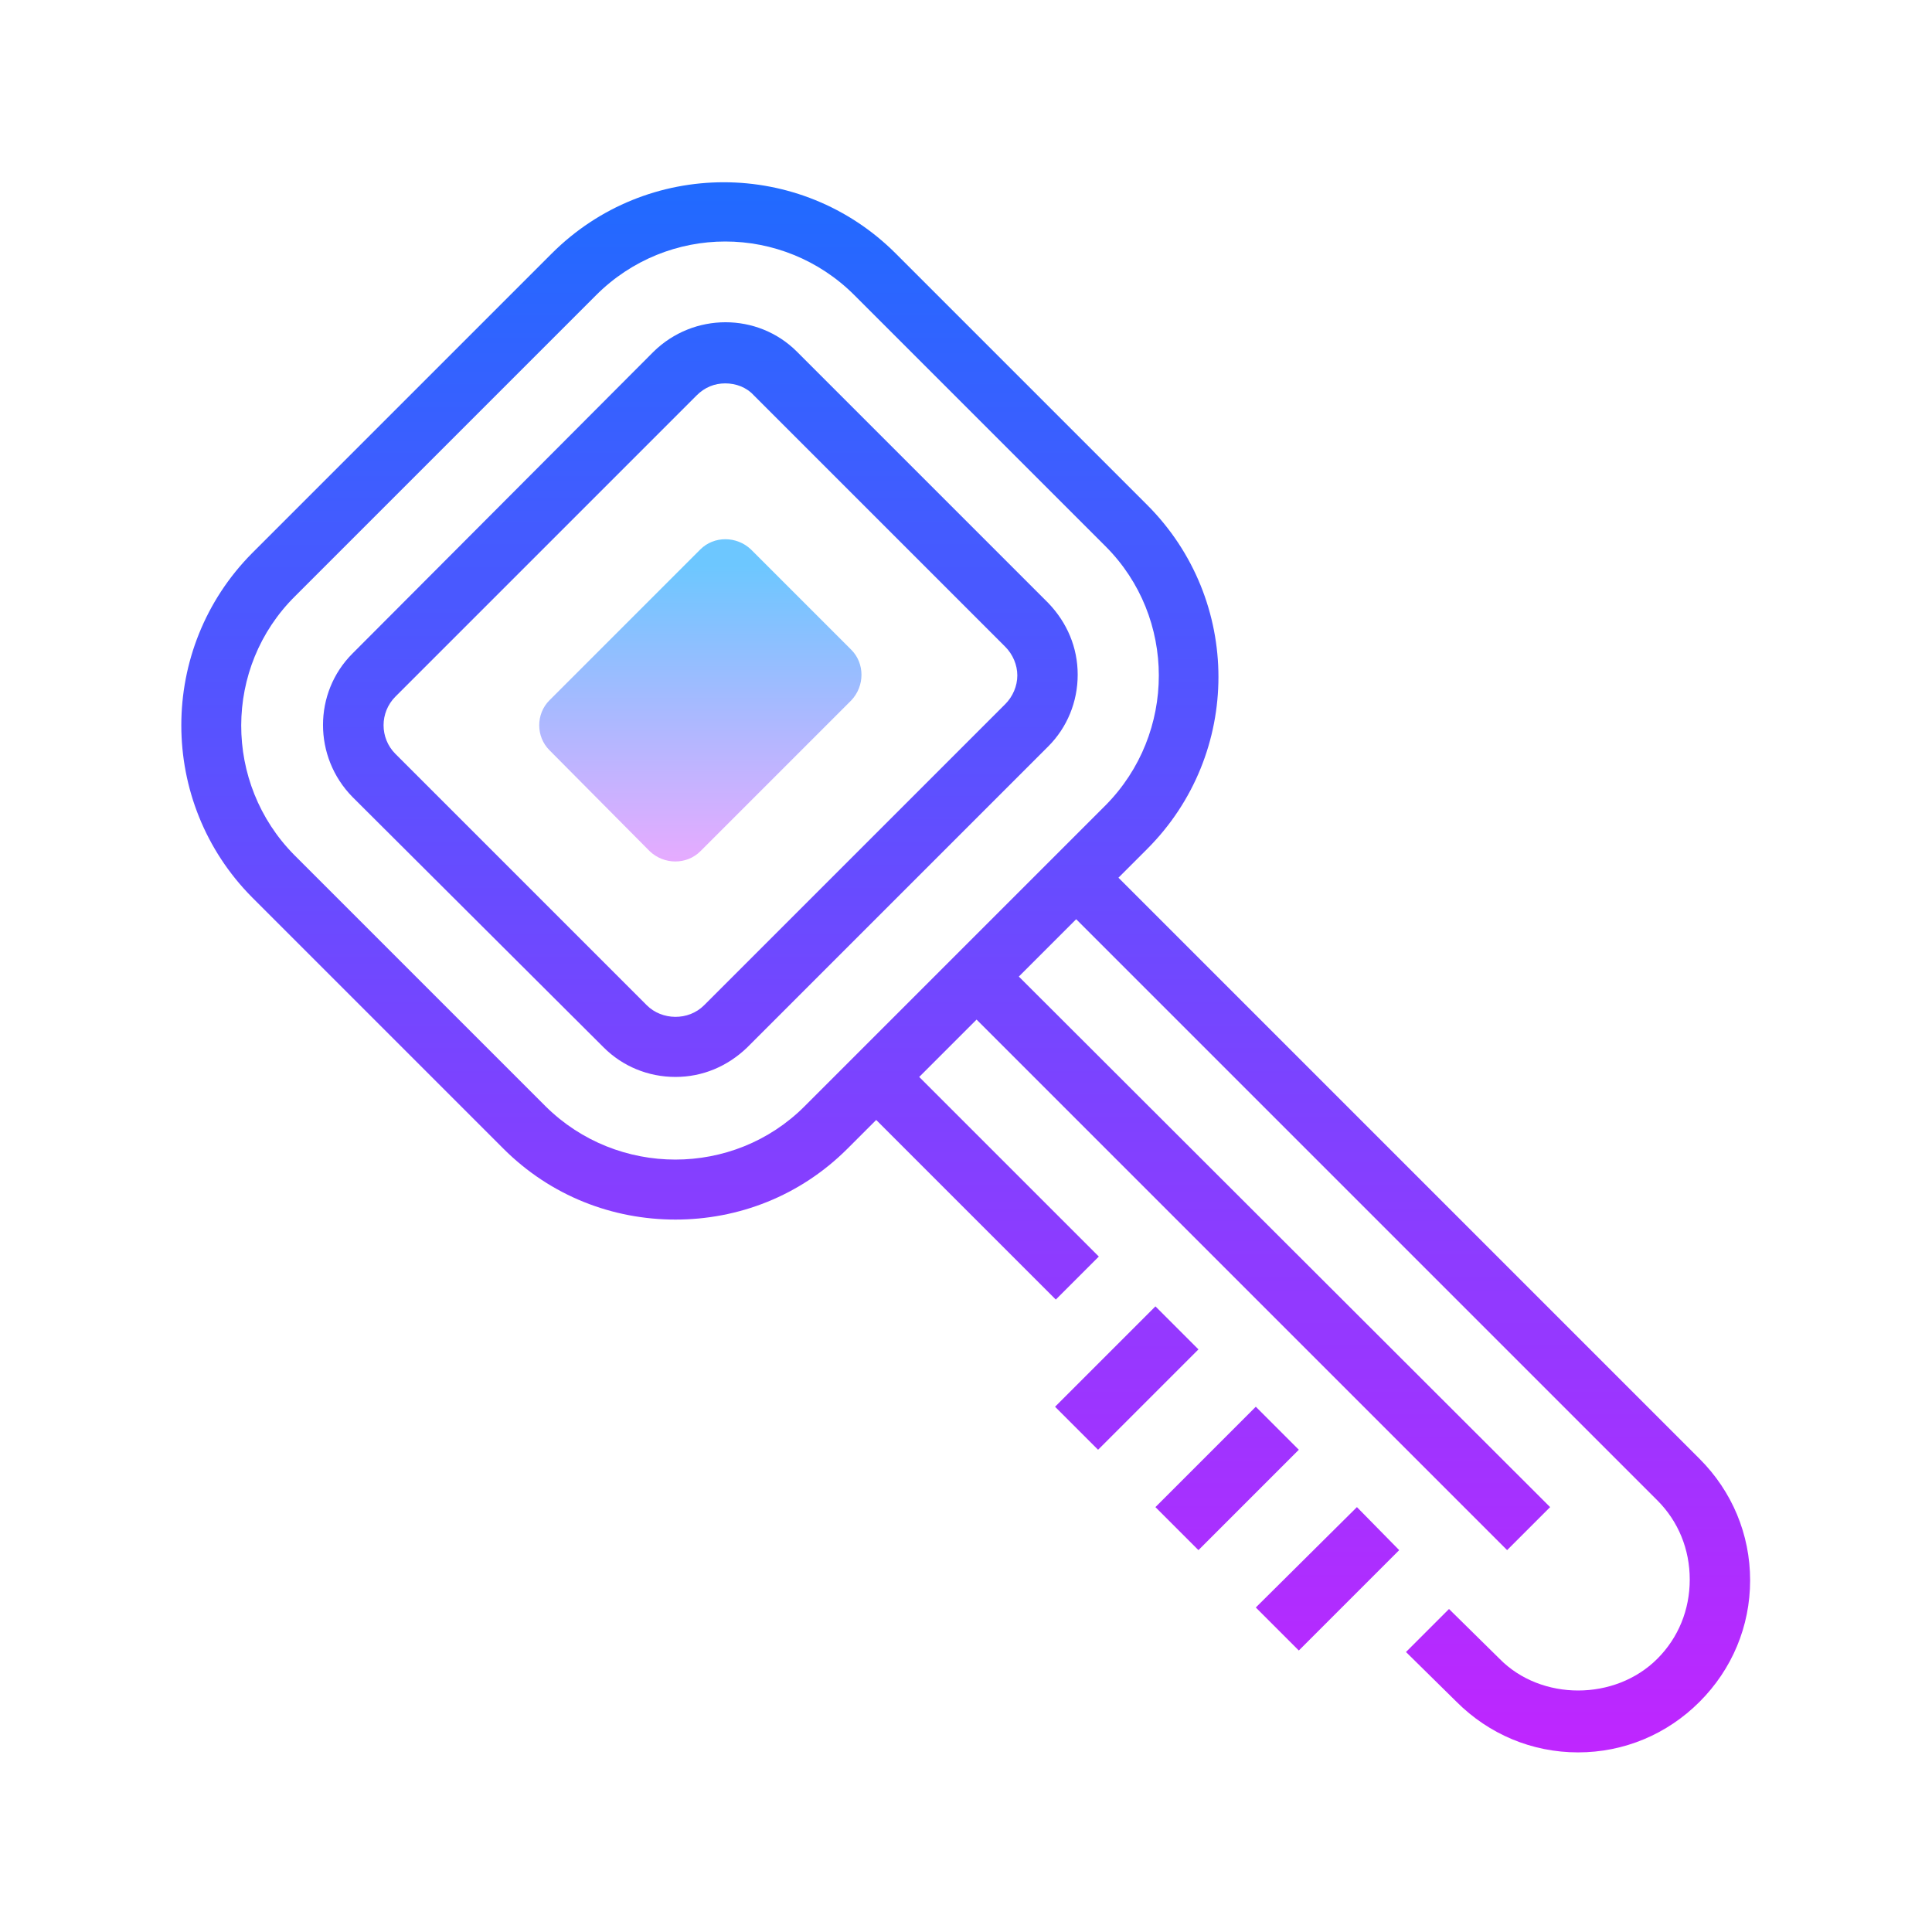
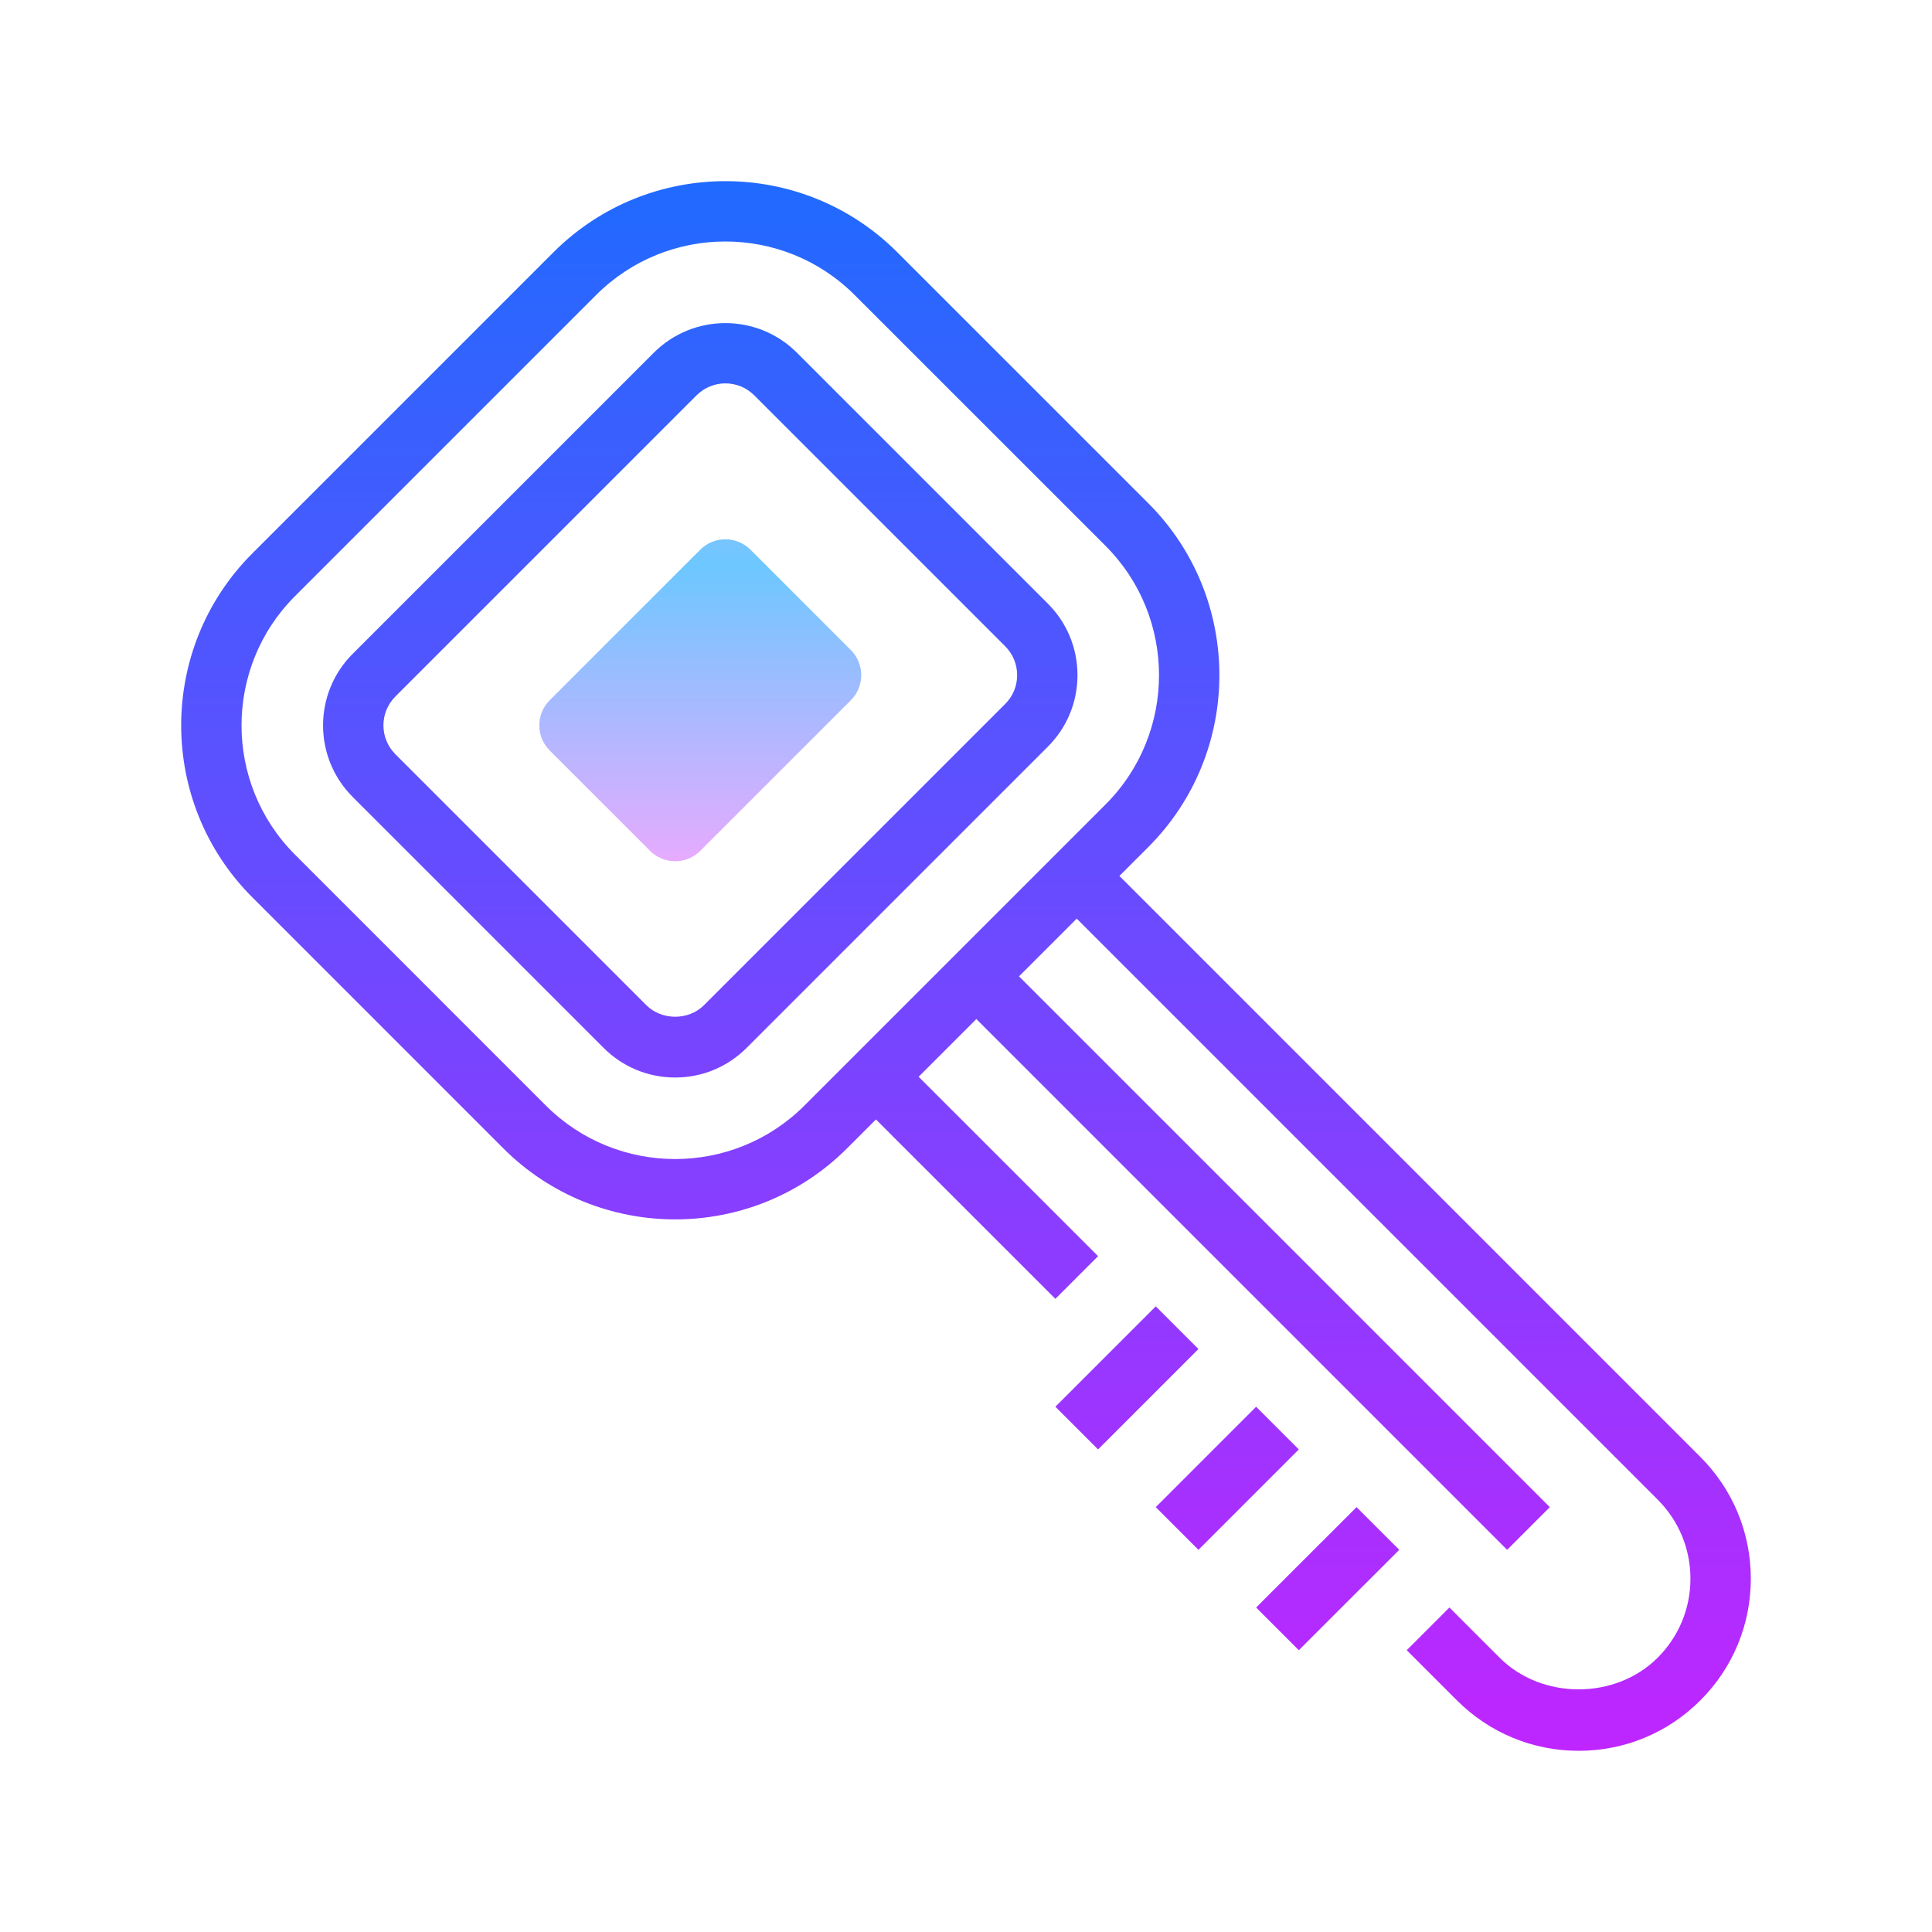
- <svg xmlns="http://www.w3.org/2000/svg" version="1.1" x="0px" y="0px" viewBox="0 0 256 256" style="enable-background:new 0 0 256 256;" xml:space="preserve">
-   <style>
- 	.st0{fill:url(#SVGID_1_);}
- 	.st1{fill:url(#SVGID_2_);}
- 	.st2{fill:url(#SVGID_3_);}
- 	.st3{fill:url(#SVGID_4_);}
- 	.st4{fill:url(#SVGID_5_);}
- 	.st5{fill:url(#SVGID_6_);}
- </style>
-   <linearGradient id="SVGID_1_" gradientUnits="userSpaceOnUse" x1="-112.731" y1="454.252" x2="-112.731" y2="397.361" gradientTransform="matrix(-4 0 0 -4 -275.0005 1833)">
-     <stop offset="0" style="stop-color:#1A6DFF" />
-     <stop offset="1" style="stop-color:#C822FF" />
+ <svg xmlns="http://www.w3.org/2000/svg" viewBox="0 0 64 64" width="256" height="256">
+   <linearGradient id="_~5mNMMitfnzHYc2X8baUa" x1="20.019" x2="20.019" y1="3.998" y2="60.889" gradientUnits="userSpaceOnUse" spreadMethod="reflect">
+     <stop offset="0" stop-color="#1a6dff" />
+     <stop offset="1" stop-color="#c822ff" />
  </linearGradient>
-   <path class="st0" d="M179.8,199.7L166.4,213l5.7,5.7l13.3-13.3L179.8,199.7z" />
-   <linearGradient id="SVGID_2_" gradientUnits="userSpaceOnUse" x1="-109.406" y1="454.252" x2="-109.406" y2="397.361" gradientTransform="matrix(-4 0 0 -4 -275.0005 1833)">
-     <stop offset="0" style="stop-color:#1A6DFF" />
-     <stop offset="1" style="stop-color:#C822FF" />
+   <path fill="url(#_~5mNMMitfnzHYc2X8baUa)" d="M46.352,51.34l-3.327,3.325l-1.414,-1.414l3.327,-3.325l1.414,1.414Z" />
+   <linearGradient id="_~5mNMMitfnzHYc2X8baUb" x1="23.344" x2="23.344" y1="3.998" y2="60.889" gradientUnits="userSpaceOnUse" spreadMethod="reflect">
+     <stop offset="0" stop-color="#1a6dff" />
+     <stop offset="1" stop-color="#c822ff" />
  </linearGradient>
-   <path class="st1" d="M166.4,186.4l-13.3,13.3l5.7,5.7l13.3-13.3L166.4,186.4z" />
-   <linearGradient id="SVGID_3_" gradientUnits="userSpaceOnUse" x1="-106.081" y1="454.252" x2="-106.081" y2="397.361" gradientTransform="matrix(-4 0 0 -4 -275.0005 1833)">
-     <stop offset="0" style="stop-color:#1A6DFF" />
-     <stop offset="1" style="stop-color:#C822FF" />
+   <path fill="url(#_~5mNMMitfnzHYc2X8baUb)" d="M43.025,48.014l-3.325,3.326l-1.414,-1.414l3.325,-3.326l1.414,1.414Z" />
+   <linearGradient id="_~5mNMMitfnzHYc2X8baUc" x1="26.669" x2="26.669" y1="3.998" y2="60.889" gradientUnits="userSpaceOnUse" spreadMethod="reflect">
+     <stop offset="0" stop-color="#1a6dff" />
+     <stop offset="1" stop-color="#c822ff" />
  </linearGradient>
-   <path class="st2" d="M153.1,173.1l-13.3,13.3l5.7,5.7l13.3-13.3L153.1,173.1z" />
-   <linearGradient id="SVGID_4_" gradientUnits="userSpaceOnUse" x1="-100.75" y1="454.252" x2="-100.75" y2="397.361" gradientTransform="matrix(-4 0 0 -4 -275.0005 1833)">
-     <stop offset="0" style="stop-color:#1A6DFF" />
-     <stop offset="1" style="stop-color:#C822FF" />
+   <path fill="url(#_~5mNMMitfnzHYc2X8baUc)" d="M39.7,44.688l-3.325,3.326l-1.414,-1.414l3.325,-3.326l1.414,1.414Z" />
+   <linearGradient id="_~5mNMMitfnzHYc2X8baUd" x1="32" x2="32" y1="3.998" y2="60.889" gradientUnits="userSpaceOnUse" spreadMethod="reflect">
+     <stop offset="0" stop-color="#1a6dff" />
+     <stop offset="1" stop-color="#c822ff" />
  </linearGradient>
-   <path class="st3" d="M33.4,118.9l33.3,33.3c6.3,6.3,14.5,9.4,22.8,9.4s16.5-3.1,22.8-9.4l3.8-3.8l23.8,23.8l5.7-5.7l-23.8-23.8  l7.6-7.6l70.3,70.3l5.7-5.7L135,129.4l7.6-7.6l77,77c2.8,2.8,4.3,6.5,4.3,10.5c0,4-1.5,7.7-4.3,10.5c-5.6,5.6-15.4,5.6-20.9,0  l-6.7-6.6l-5.7,5.7l6.7,6.6c4.3,4.3,10,6.7,16.1,6.7c6.1,0,11.8-2.4,16.1-6.7c4.3-4.3,6.7-10,6.7-16.1c0-6.1-2.4-11.8-6.7-16.1  l-77-77l3.8-3.8c12.6-12.6,12.6-33,0-45.6l-33.3-33.3c-12.6-12.6-33-12.6-45.6,0L33.4,73.3C20.9,85.9,20.9,106.3,33.4,118.9z   M39.1,79L79,39.1c4.7-4.7,10.9-7.1,17.1-7.1c6.2,0,12.4,2.4,17.1,7.1l33.3,33.3c9.4,9.4,9.4,24.8,0,34.3l-39.9,39.9  c-9.4,9.4-24.8,9.4-34.3,0l-33.3-33.3C29.6,103.8,29.6,88.4,39.1,79z" />
-   <linearGradient id="SVGID_5_" gradientUnits="userSpaceOnUse" x1="-91.947" y1="454.252" x2="-91.947" y2="397.361" gradientTransform="matrix(-4 0 0 -4 -275.0005 1833)">
-     <stop offset="0" style="stop-color:#1A6DFF" />
-     <stop offset="1" style="stop-color:#C822FF" />
+   <path fill="url(#_~5mNMMitfnzHYc2X8baUd)" d="M8.357,18.334l9.977,-9.977c3.14,-3.139 8.248,-3.143 11.39,0l8.314,8.313c3.141,3.141 3.141,8.25 -0,11.391l-0.956,0.956l19.245,19.246c1.077,1.077 1.671,2.51 1.671,4.032c-0,1.523 -0.594,2.956 -1.671,4.032c-1.076,1.077 -2.509,1.671 -4.032,1.671c-1.522,0 -2.955,-0.594 -4.032,-1.671l-1.663,-1.662l1.414,-1.414l1.663,1.662c1.398,1.4 3.838,1.398 5.236,0c0.699,-0.699 1.085,-1.629 1.085,-2.618c-0,-0.988 -0.386,-1.919 -1.085,-2.618l-19.245,-19.246l-1.912,1.912l17.584,17.583l-1.414,1.414l-17.583,-17.583l-1.912,1.912l5.944,5.943l-1.414,1.414l-5.944,-5.943l-0.956,0.956c-1.57,1.57 -3.633,2.355 -5.695,2.355c-2.062,0 -4.125,-0.785 -5.695,-2.355l-8.313,-8.314c-3.141,-3.141 -3.141,-8.251 -0.001,-11.391Zm1.414,9.976l8.313,8.314c2.361,2.361 6.201,2.361 8.563,-0l9.977,-9.977c2.36,-2.36 2.36,-6.202 -0,-8.563l-8.314,-8.313c-1.181,-1.18 -2.73,-1.771 -4.28,-1.771c-1.551,-0 -3.101,0.591 -4.281,1.771l-9.977,9.977c-2.361,2.36 -2.361,6.201 -0.001,8.562Z" />
+   <linearGradient id="_~5mNMMitfnzHYc2X8baUe" x1="40.801" x2="40.801" y1="3.998" y2="60.889" gradientUnits="userSpaceOnUse" spreadMethod="reflect">
+     <stop offset="0" stop-color="#1a6dff" />
+     <stop offset="1" stop-color="#c822ff" />
  </linearGradient>
-   <path class="st4" d="M46.7,86.6c-5.2,5.2-5.2,13.7,0,19L80,138.8c2.5,2.5,5.9,3.9,9.5,3.9s6.9-1.4,9.5-3.9l39.9-39.9  c2.5-2.5,3.9-5.9,3.9-9.5s-1.4-6.9-3.9-9.5l-33.3-33.3c-5.2-5.2-13.7-5.2-19,0L46.7,86.6z M52.4,92.3l39.9-39.9  c1.1-1.1,2.4-1.6,3.8-1.6c1.4,0,2.8,0.5,3.8,1.6l33.3,33.3c1,1,1.6,2.4,1.6,3.8c0,1.4-0.6,2.8-1.6,3.8l-39.9,39.9  c-2.1,2.1-5.6,2-7.6,0L52.4,99.9C50.3,97.8,50.3,94.4,52.4,92.3z" />
-   <linearGradient id="SVGID_6_" gradientUnits="userSpaceOnUse" x1="-91.947" y1="439.502" x2="-91.947" y2="429.723" gradientTransform="matrix(-4 0 0 -4 -275.0005 1833)">
-     <stop offset="0" style="stop-color:#6DC7FF" />
-     <stop offset="1" style="stop-color:#E6ABFF" />
+   <path fill="url(#_~5mNMMitfnzHYc2X8baUe)" d="M21.659,11.683c1.306,-1.305 3.432,-1.307 4.739,0l8.313,8.313c0.634,0.633 0.982,1.475 0.982,2.37c-0,0.895 -0.35,1.736 -0.982,2.369l-9.977,9.977c-0.633,0.633 -1.474,0.982 -2.369,0.982c-0.895,0 -1.737,-0.349 -2.37,-0.982l-8.313,-8.313c-1.307,-1.307 -1.307,-3.433 -0,-4.739l9.977,-9.977Zm-8.562,13.301l8.313,8.313c0.511,0.511 1.398,0.513 1.911,0l9.977,-9.977c0.256,-0.256 0.396,-0.595 0.396,-0.955c-0,-0.361 -0.141,-0.7 -0.396,-0.956l-8.313,-8.313c-0.264,-0.264 -0.609,-0.396 -0.956,-0.396c-0.346,0 -0.691,0.132 -0.955,0.396l-9.977,9.977c-0.527,0.528 -0.527,1.384 -0,1.911Z" />
+   <linearGradient id="_~5mNMMitfnzHYc2X8baUf" x1="40.803" x2="40.803" y1="18.748" y2="28.527" gradientUnits="userSpaceOnUse" spreadMethod="reflect">
+     <stop offset="0" stop-color="#6dc7ff" />
+     <stop offset="1" stop-color="#e6abff" />
  </linearGradient>
-   <path class="st5" d="M72.8,92.8l20-20c1.8-1.8,4.8-1.8,6.7,0l13.3,13.3c1.8,1.8,1.8,4.8,0,6.7l-20,20c-1.8,1.8-4.8,1.8-6.7,0  L72.8,99.4C71,97.6,71,94.6,72.8,92.8z" />
+   <path fill="url(#_~5mNMMitfnzHYc2X8baUf)" d="M18.209,24.86l3.325,3.325c0.459,0.459 1.204,0.459 1.663,0l4.988,-4.988c0.459,-0.459 0.459,-1.204 -0,-1.663l-3.325,-3.325c-0.459,-0.459 -1.204,-0.459 -1.663,0l-4.988,4.988c-0.459,0.46 -0.459,1.204 -0,1.663Z" />
</svg>
